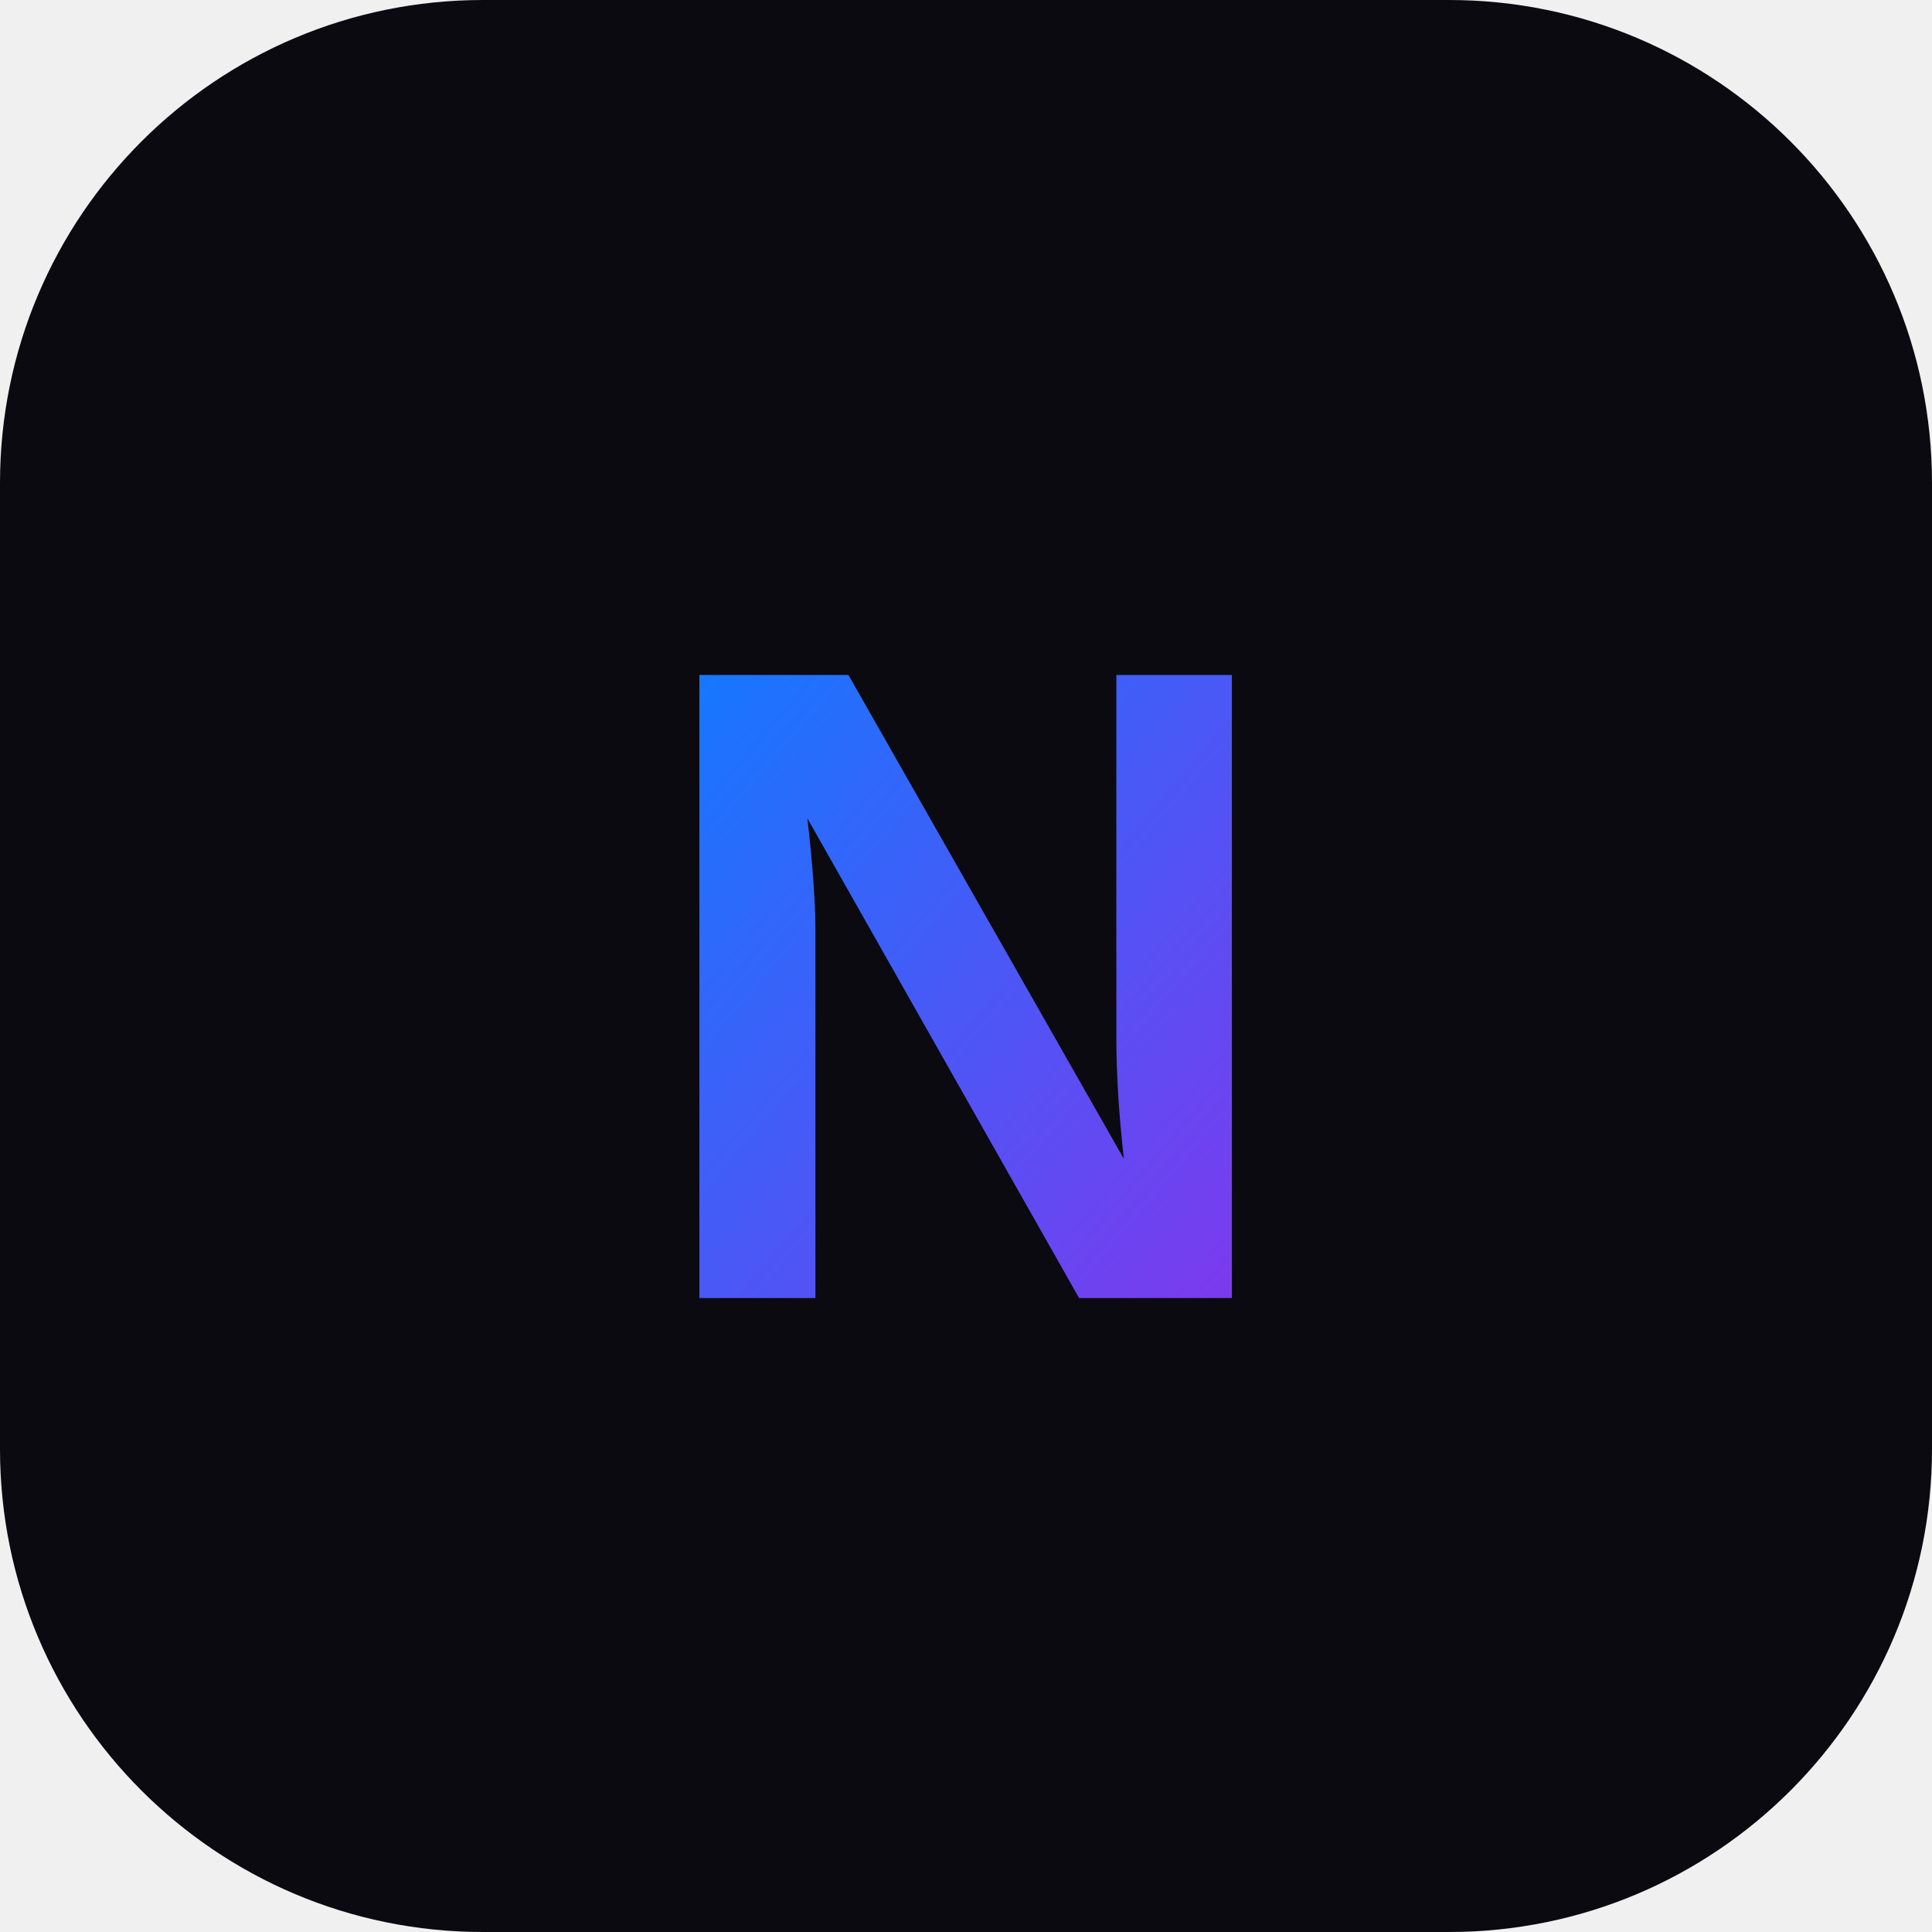
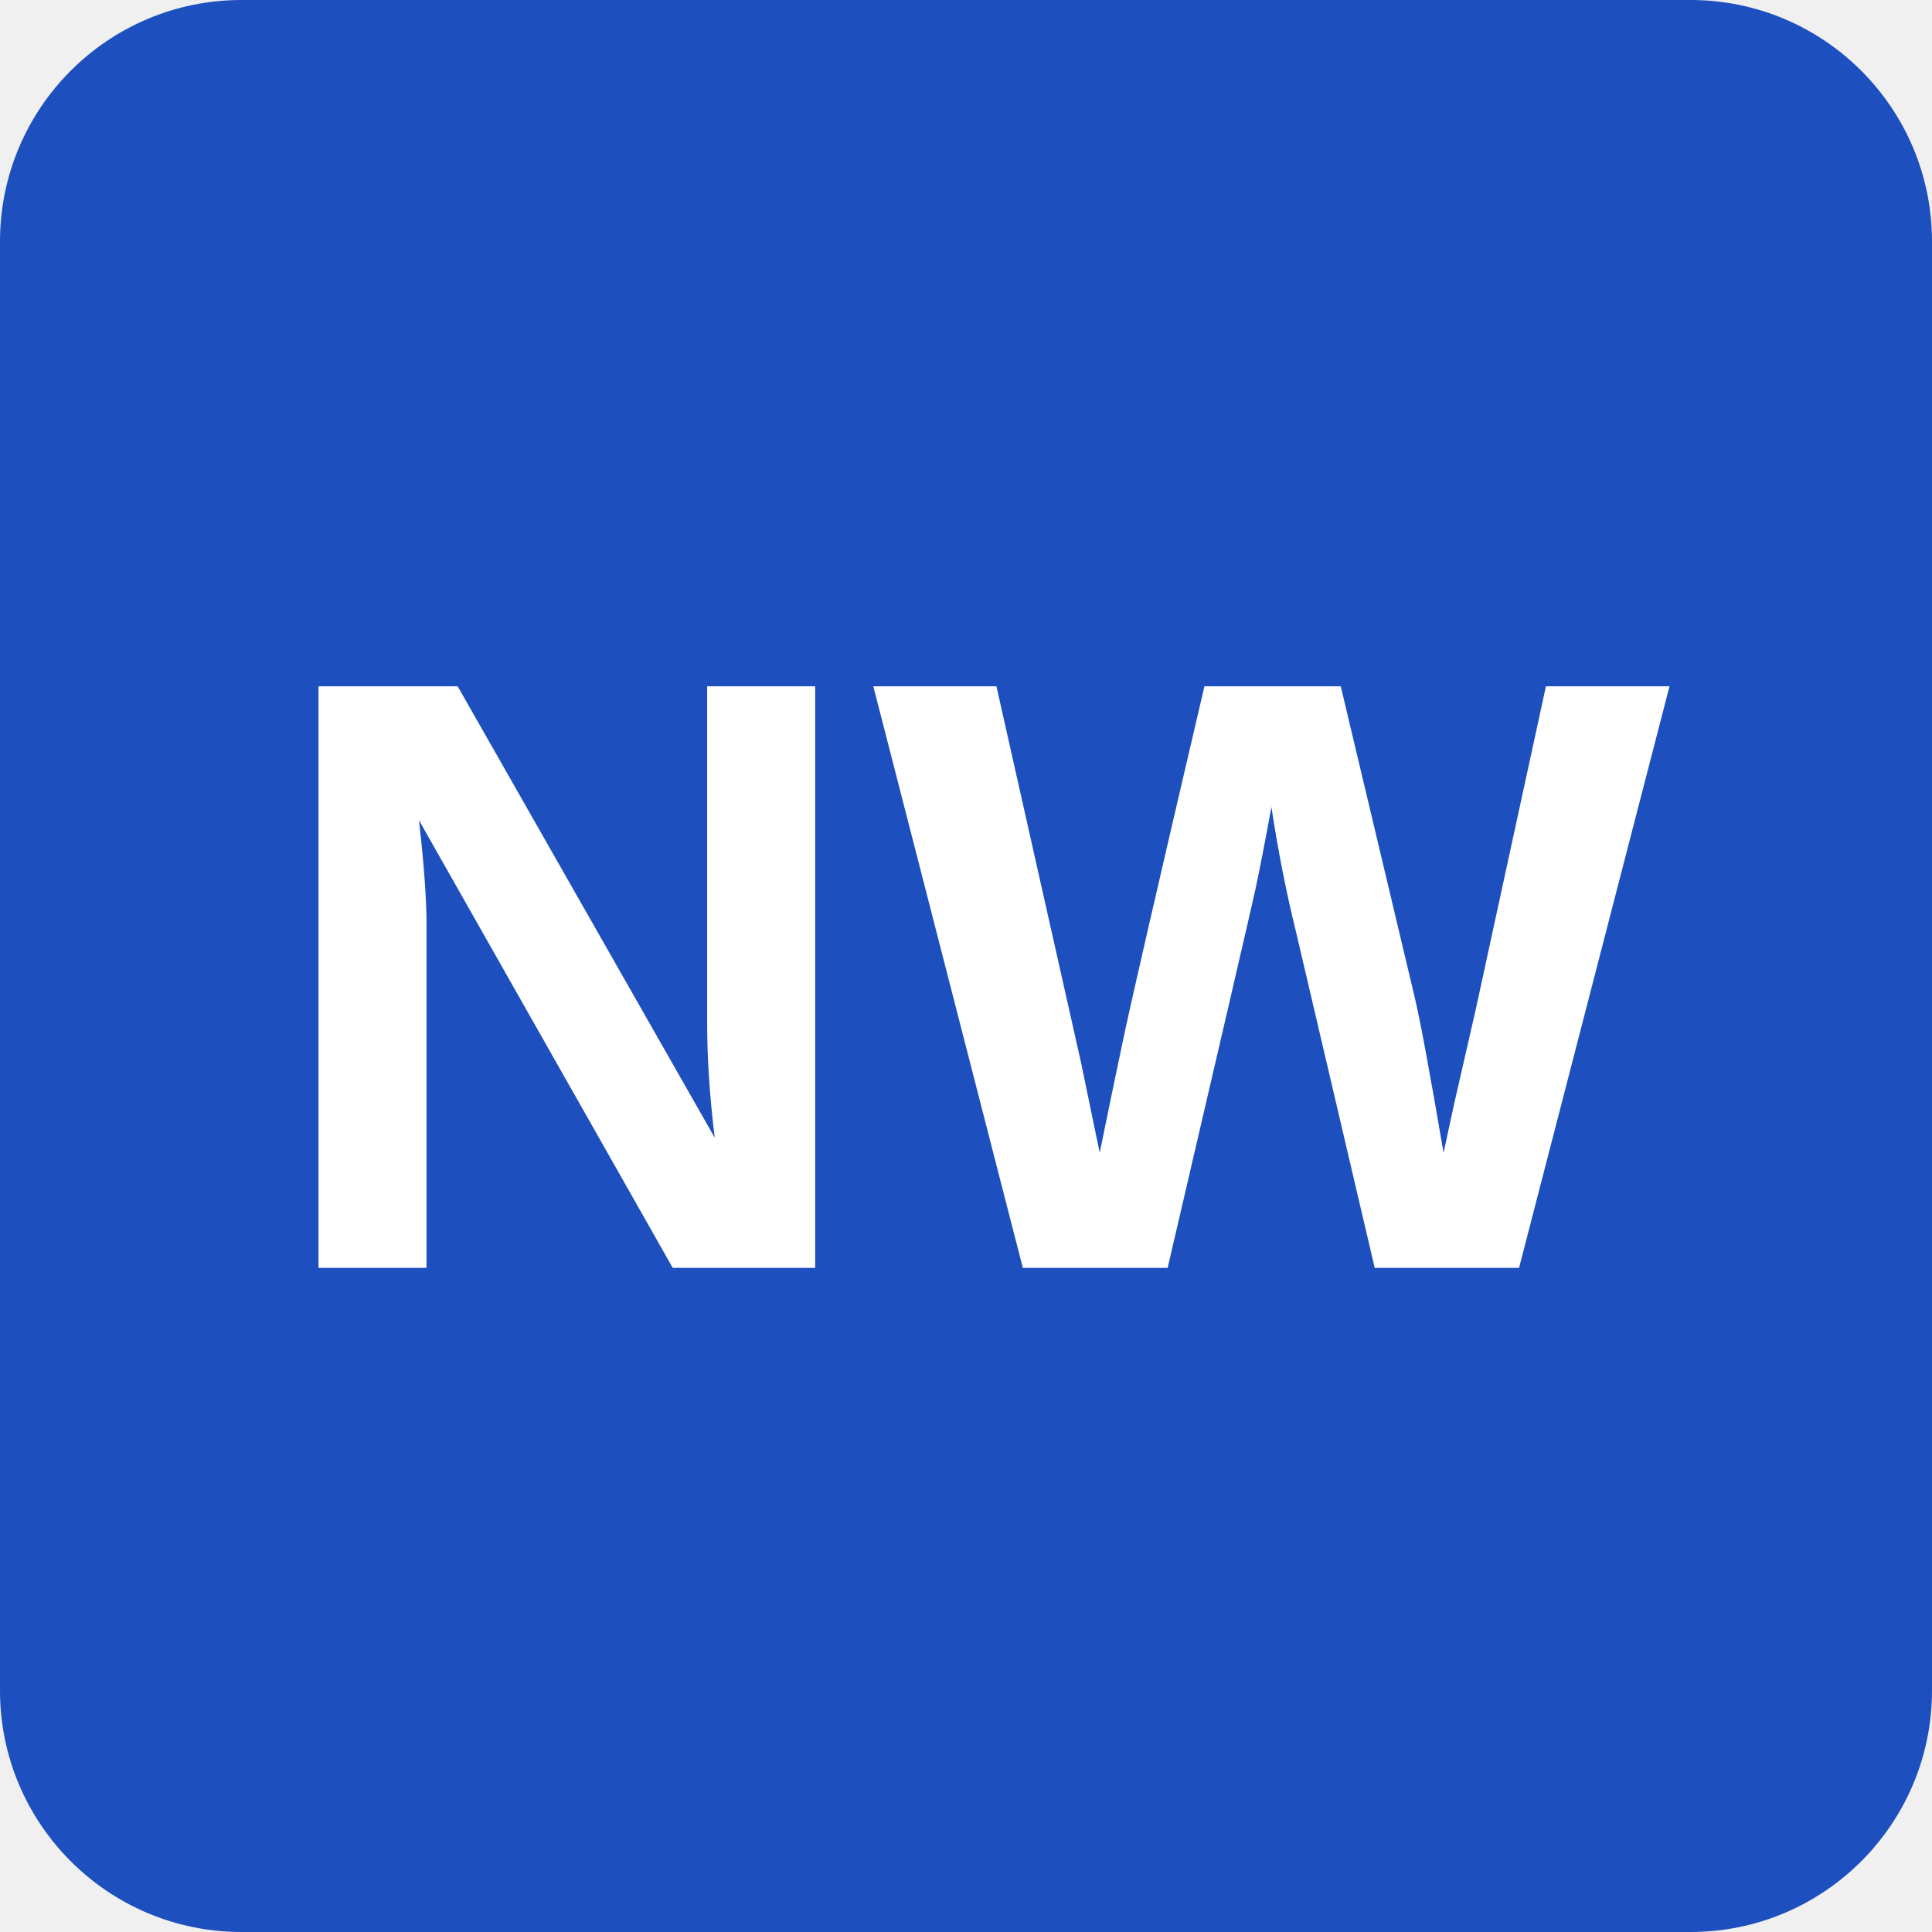
<svg xmlns="http://www.w3.org/2000/svg" viewBox="0 0 64 64">
-   <defs>
-     <linearGradient id="g" x1="0%" y1="0%" x2="100%" y2="100%">
-       <stop offset="0%" stop-color="#1677ff" />
-       <stop offset="100%" stop-color="#7c3aed" />
-     </linearGradient>
-   </defs>
-   <rect width="64" height="64" rx="16" fill="#0a0a10" />
-   <text x="32" y="43" font-family="Segoe UI, Arial, sans-serif" font-weight="800" font-size="30" text-anchor="middle" fill="url(#g)">N</text>
+   <rect width="64" height="64" rx="8" fill="#1d4fbf" />
+   <text x="32" y="42" font-family="Segoe UI, Arial, sans-serif" font-weight="700" font-size="28" text-anchor="middle" fill="#ffffff">NW</text>
</svg>
